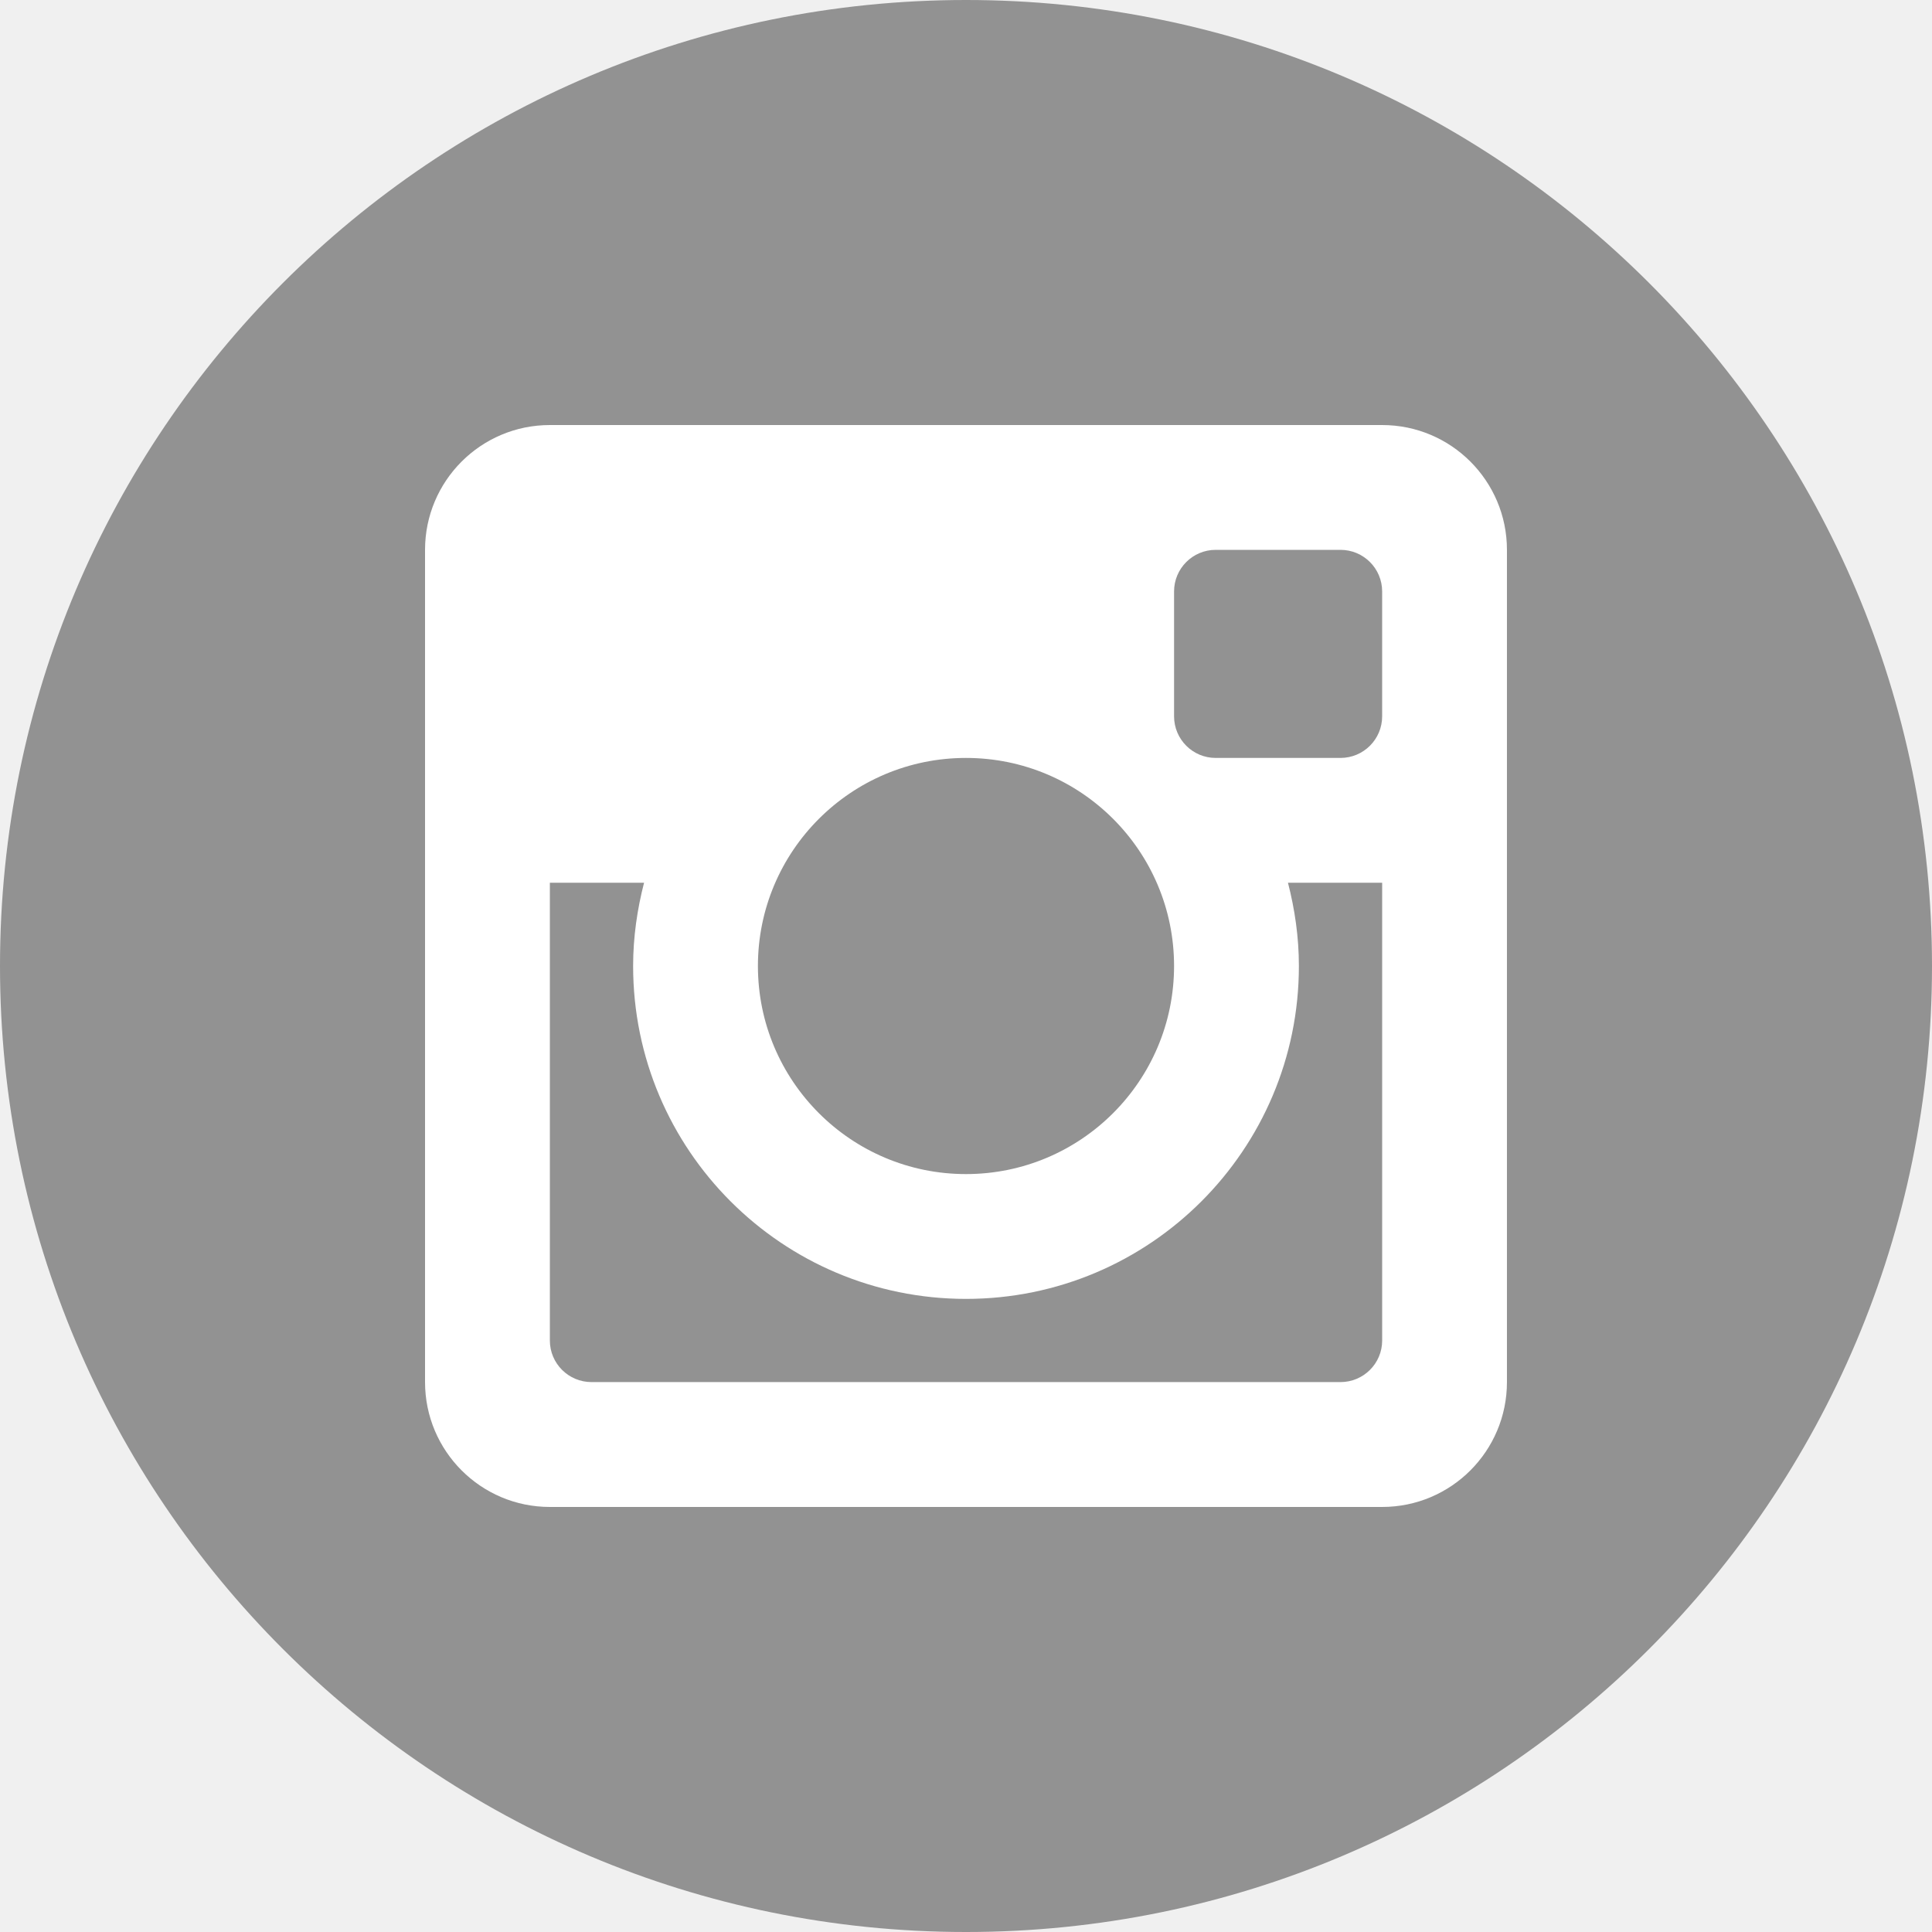
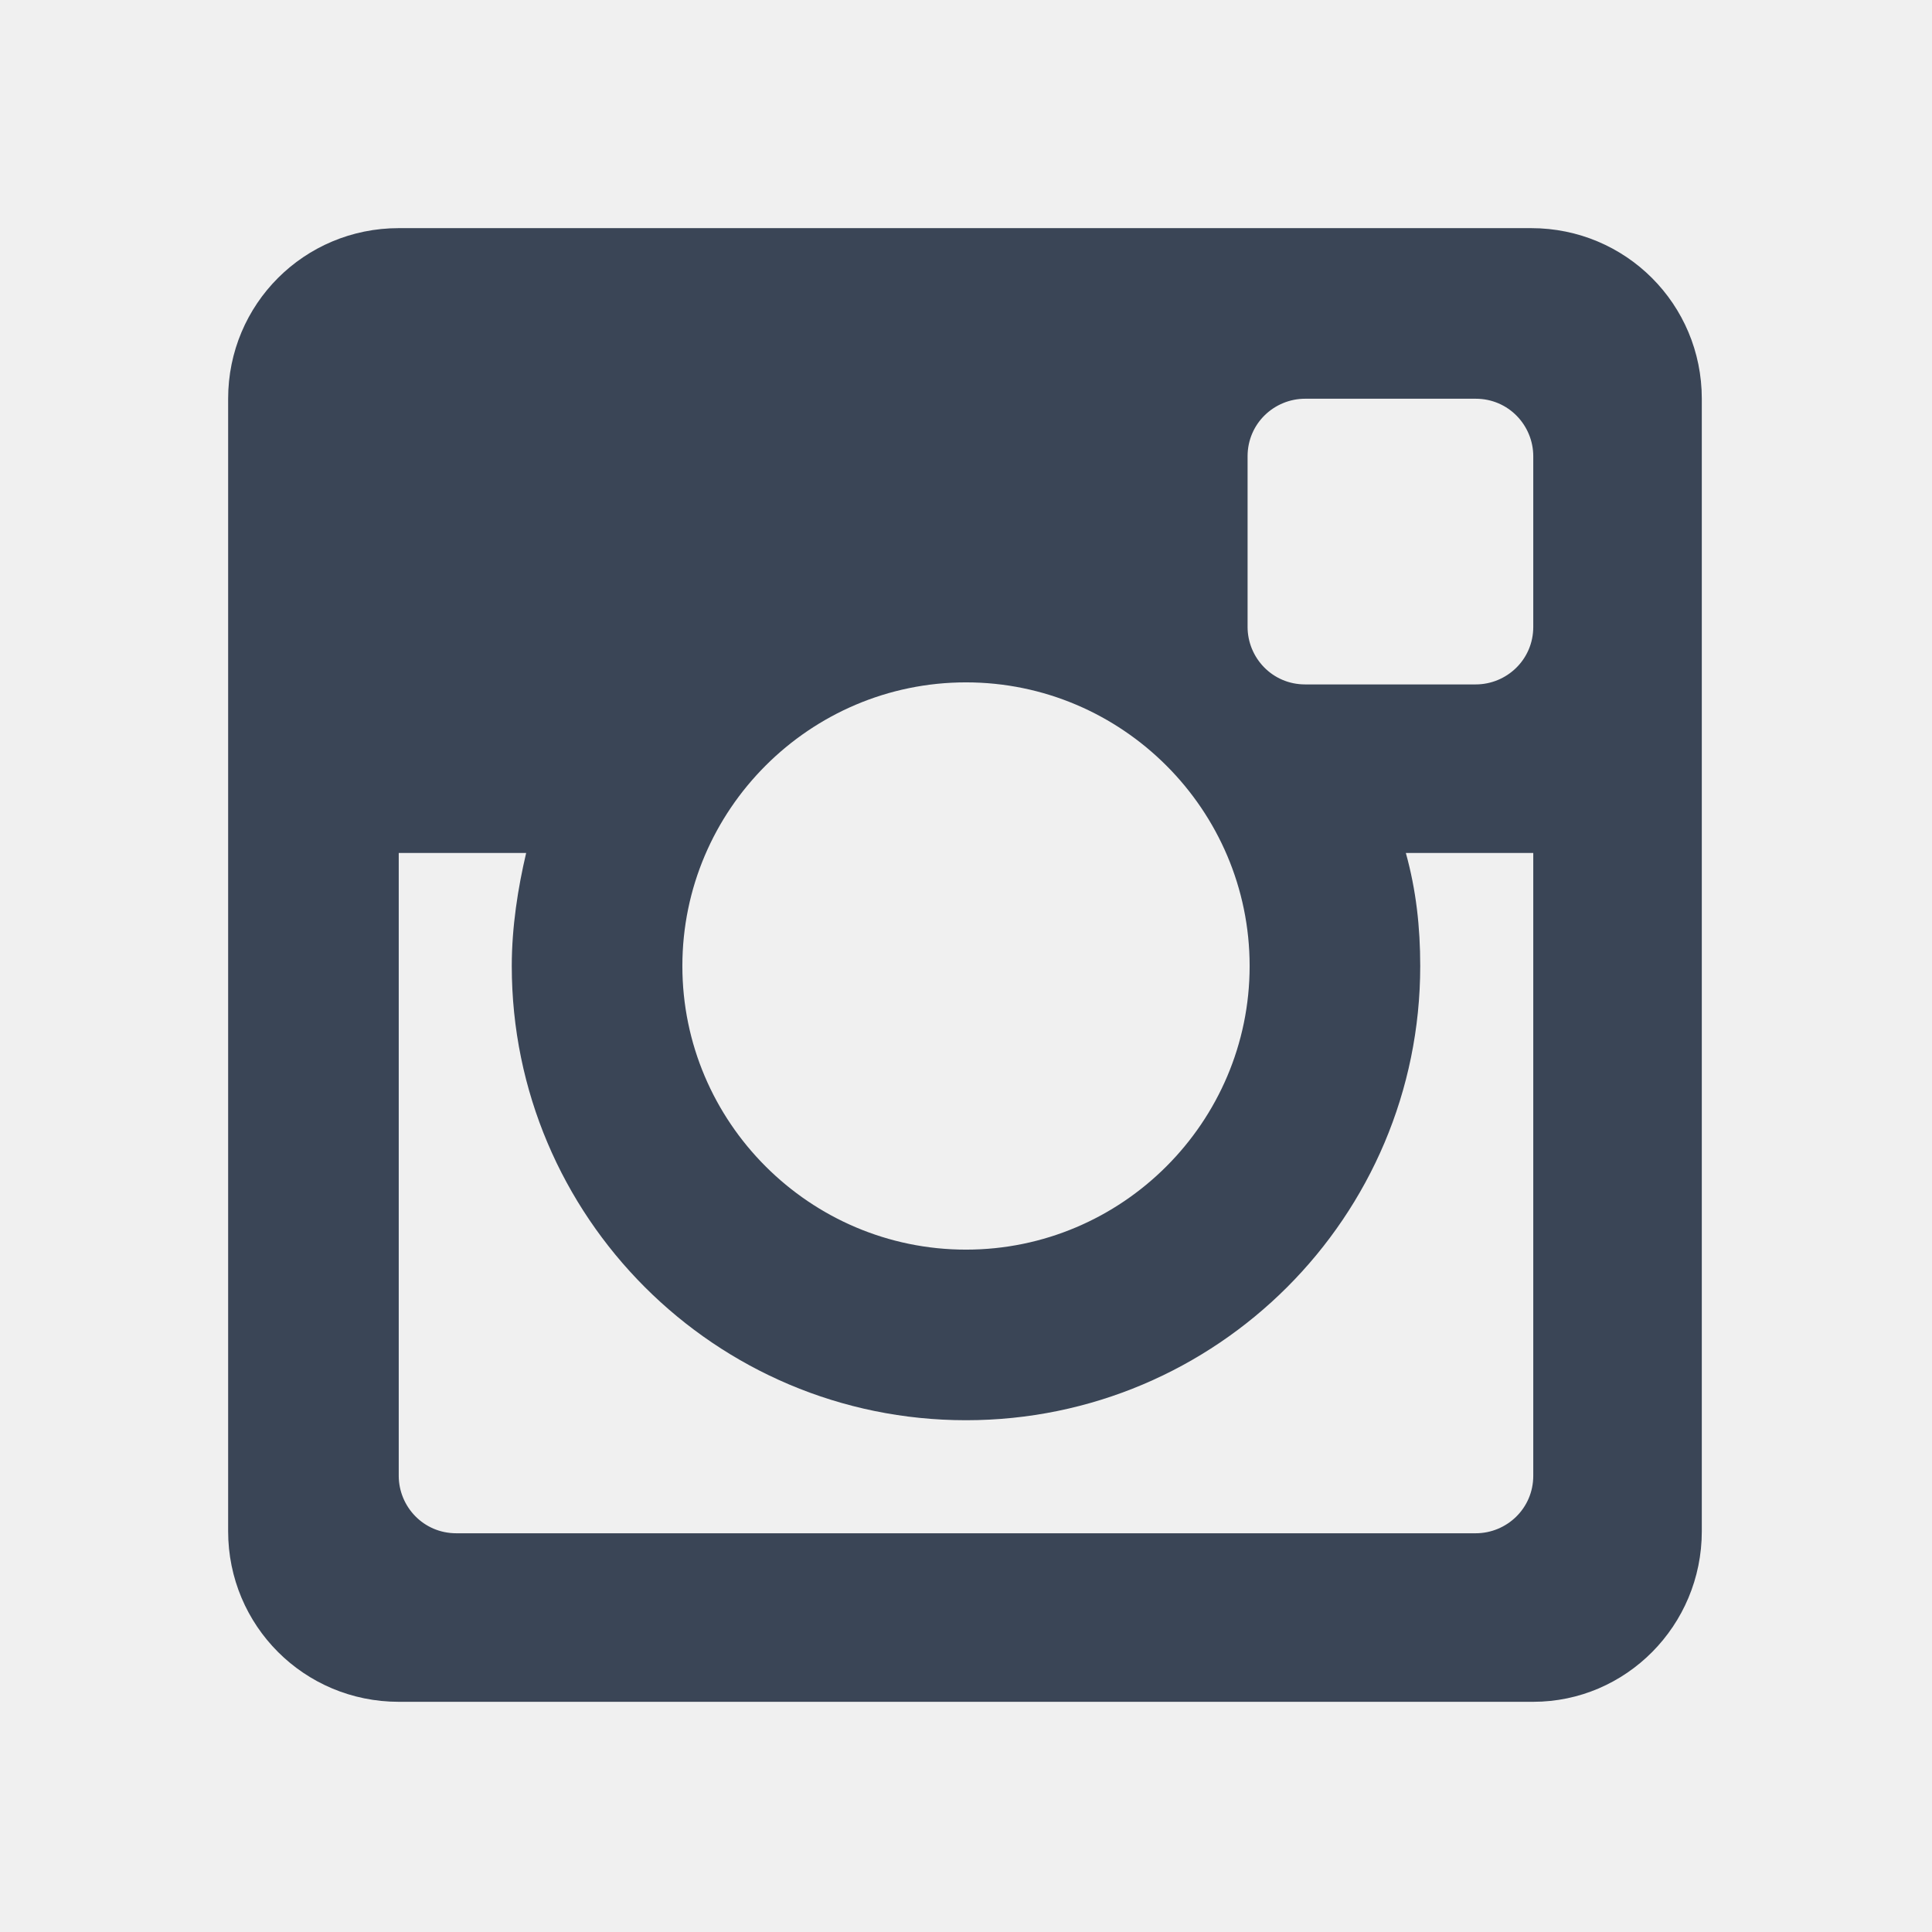
- <svg xmlns="http://www.w3.org/2000/svg" version="1.1" id="Instagram" x="0px" y="0px" viewBox="0 0 128 128" enable-background="new 0 0 128 128" xml:space="preserve">
+ <svg xmlns="http://www.w3.org/2000/svg" version="1.1" id="Instagram" x="0px" y="0px" viewBox="0 0 94 94" style="enable-background:new 0 0 94 94;" xml:space="preserve">
+   <style type="text/css">
+ 	.st0{fill:#3A4556;}
+ </style>
  <g>
-     <circle id="instagram-back" fill="#929292" cx="64" cy="64" r="64" />
-     <path id="instagram-instagram" fill-rule="evenodd" clip-rule="evenodd" fill="#FFFFFF" d="M91.571,58.483h-6.24   c0.454,1.765,0.724,3.609,0.724,5.516c0,12.183-9.875,22.056-22.055,22.056c-12.18,0-22.054-9.873-22.054-22.056   c0-1.907,0.27-3.751,0.725-5.516h-6.241v30.329c0,1.52,1.235,2.755,2.76,2.755h49.621   c1.525,0,2.761-1.234,2.761-2.755V58.483z M91.571,39.186c0-1.522-1.235-2.757-2.761-2.757H80.542   c-1.522,0-2.757,1.235-2.757,2.757v8.272c0,1.522,1.234,2.757,2.757,2.757h8.268c1.525,0,2.761-1.235,2.761-2.757   V39.186z M63.999,50.215c-7.613,0-13.785,6.17-13.785,13.784c0,7.613,6.171,13.787,13.785,13.787   c7.614,0,13.786-6.174,13.786-13.787C77.785,56.385,71.613,50.215,63.999,50.215 M91.571,99.84H36.429   c-4.566,0-8.269-3.704-8.269-8.273V36.429c0-4.567,3.703-8.269,8.269-8.269h55.142c4.567,0,8.268,3.702,8.268,8.269   v55.137C99.84,96.136,96.139,99.84,91.571,99.84" />
+     <path id="instagram-instagram" class="st0" d="M74.6,41.5h-6.2c0.5,1.8,0.7,3.6,0.7,5.5c0,12.2-9.9,22.1-22.1,22.1   c-12.2,0-22.1-9.9-22.1-22.1c0-1.9,0.3-3.8,0.7-5.5h-6.2v30.3c0,1.5,1.2,2.8,2.8,2.8h49.6c1.5,0,2.8-1.2,2.8-2.8   C74.6,71.8,74.6,41.5,74.6,41.5z M74.6,22.2c0-1.5-1.2-2.8-2.8-2.8h-8.3c-1.5,0-2.8,1.2-2.8,2.8v8.3c0,1.5,1.2,2.8,2.8,2.8h8.3   c1.5,0,2.8-1.2,2.8-2.8C74.6,30.5,74.6,22.2,74.6,22.2z M47,33.2c-7.6,0-13.8,6.2-13.8,13.8c0,7.6,6.2,13.8,13.8,13.8   c7.6,0,13.8-6.2,13.8-13.8C60.8,39.4,54.6,33.2,47,33.2 M74.6,82.8H19.4c-4.6,0-8.3-3.7-8.3-8.3V19.4c0-4.6,3.7-8.3,8.3-8.3h55.1   c4.6,0,8.3,3.7,8.3,8.3v55.1C82.8,79.1,79.1,82.8,74.6,82.8" />
  </g>
</svg>
